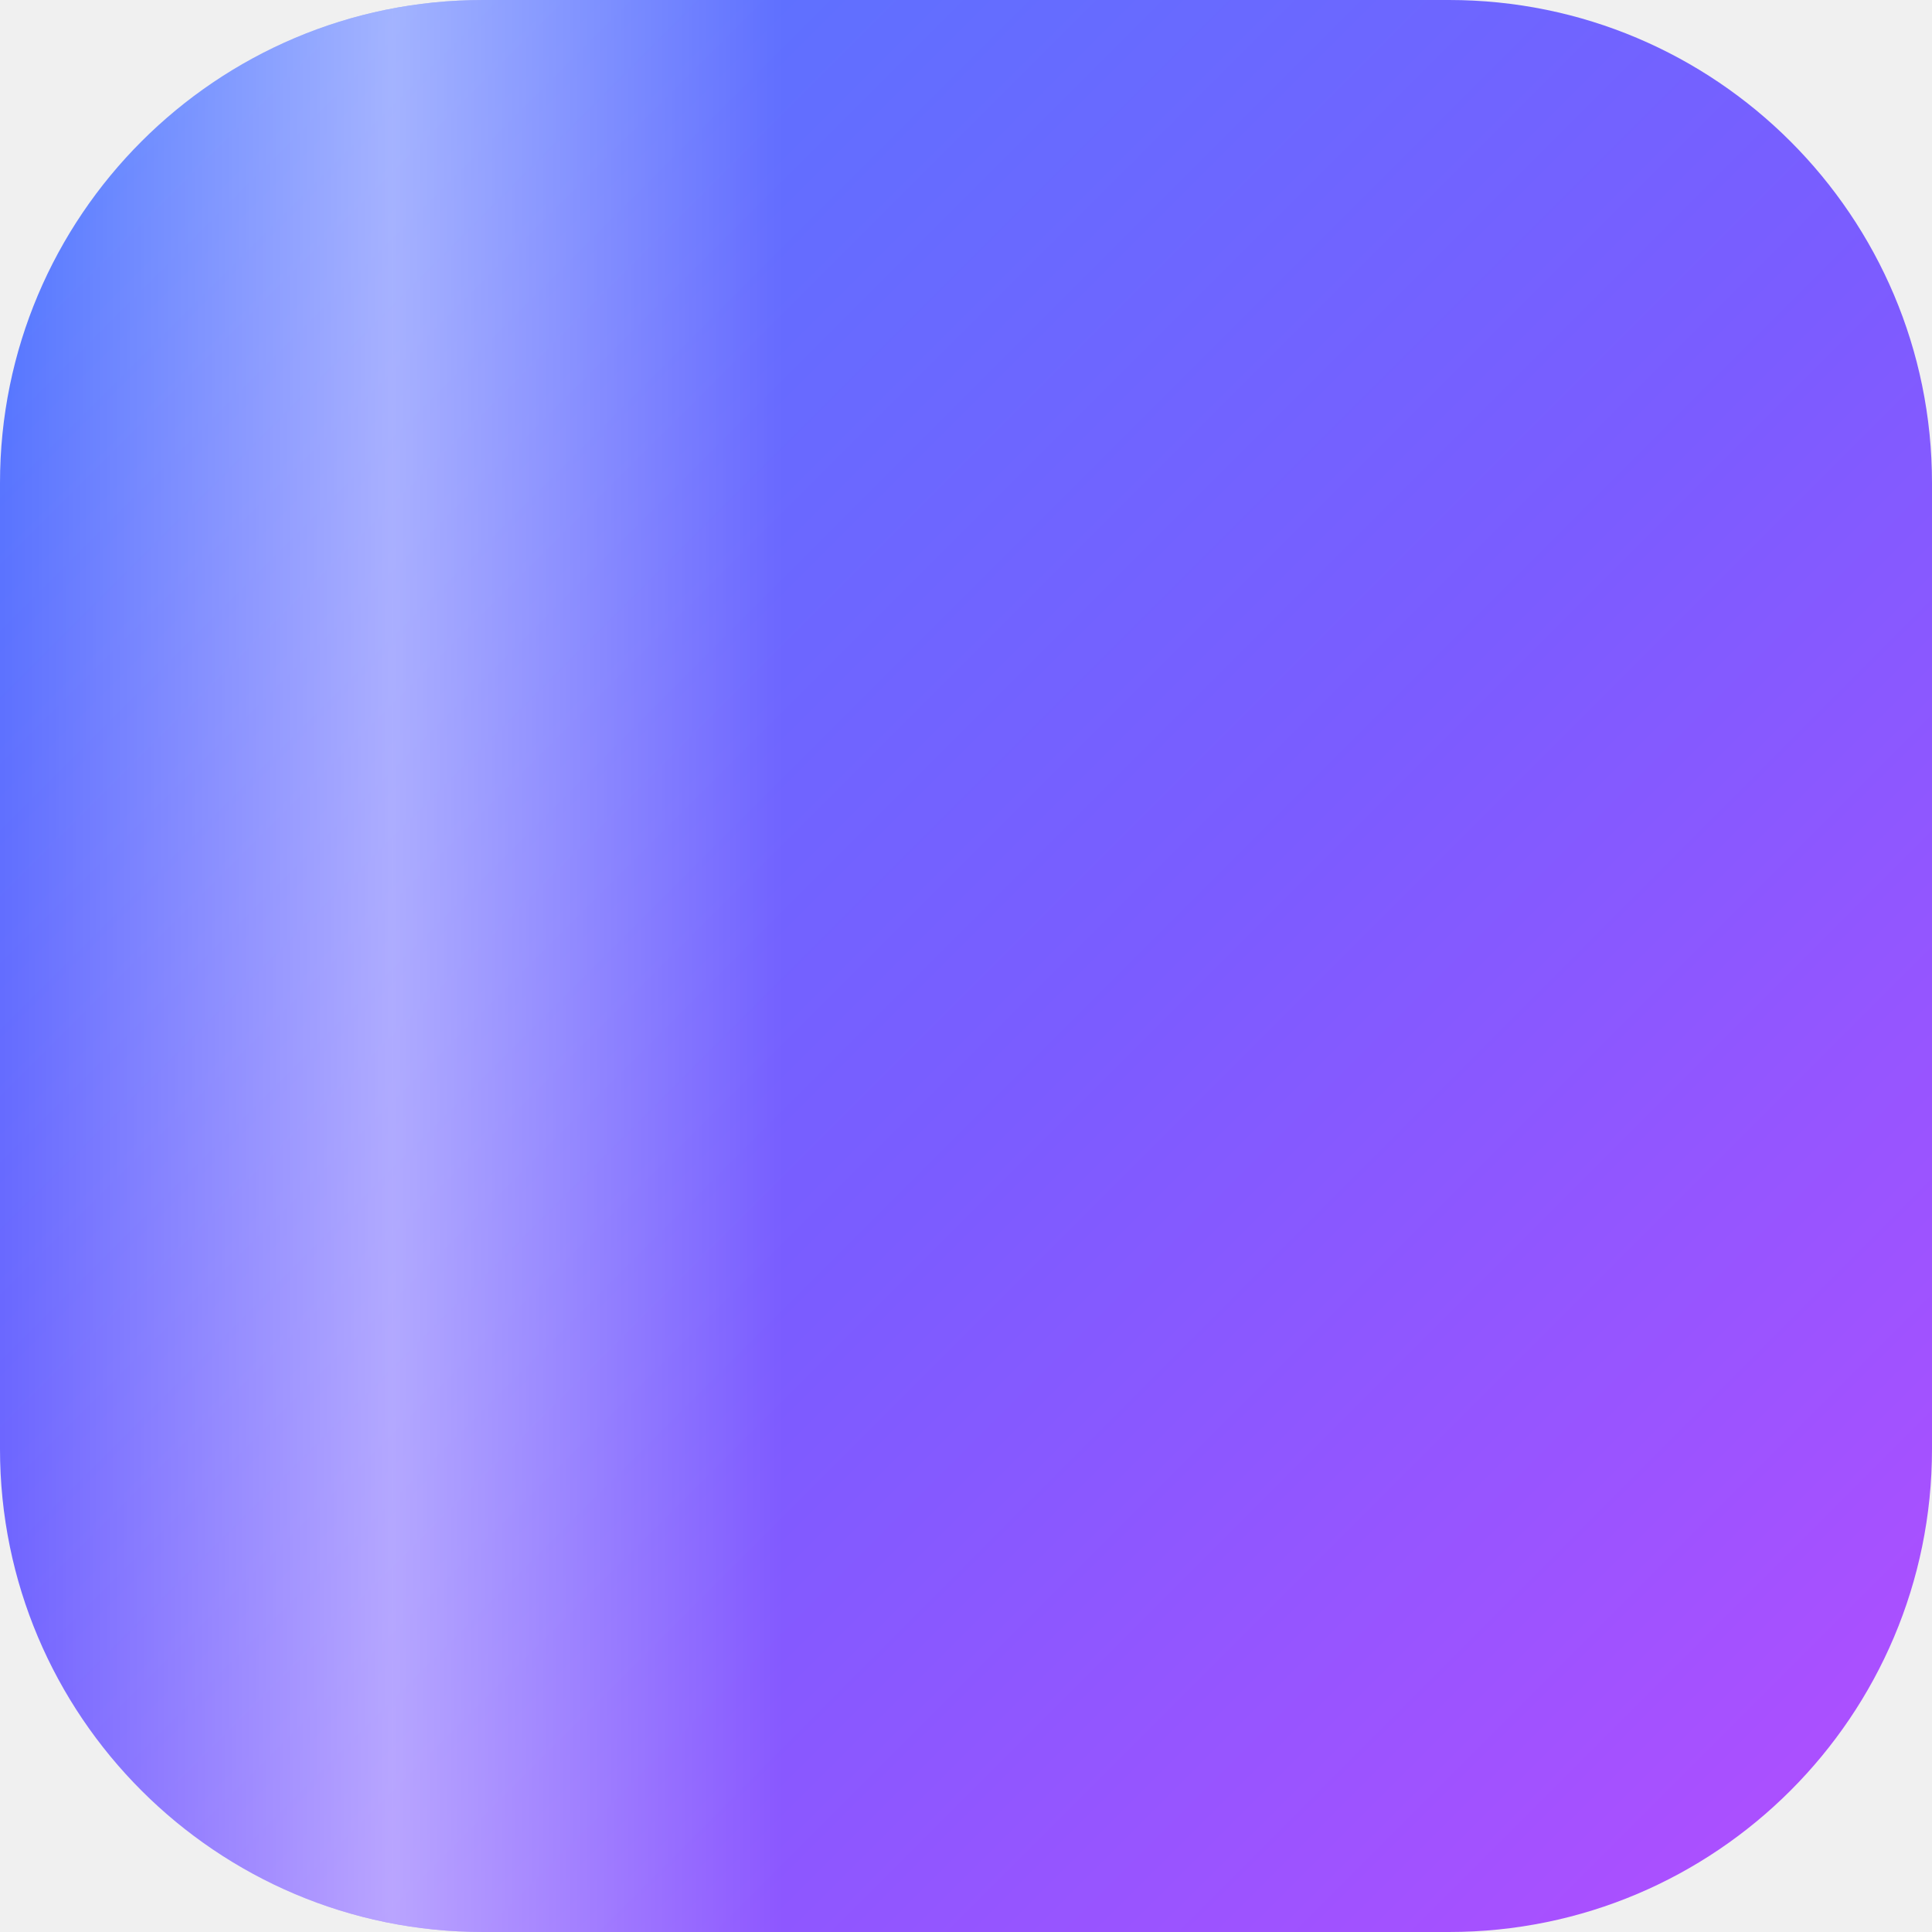
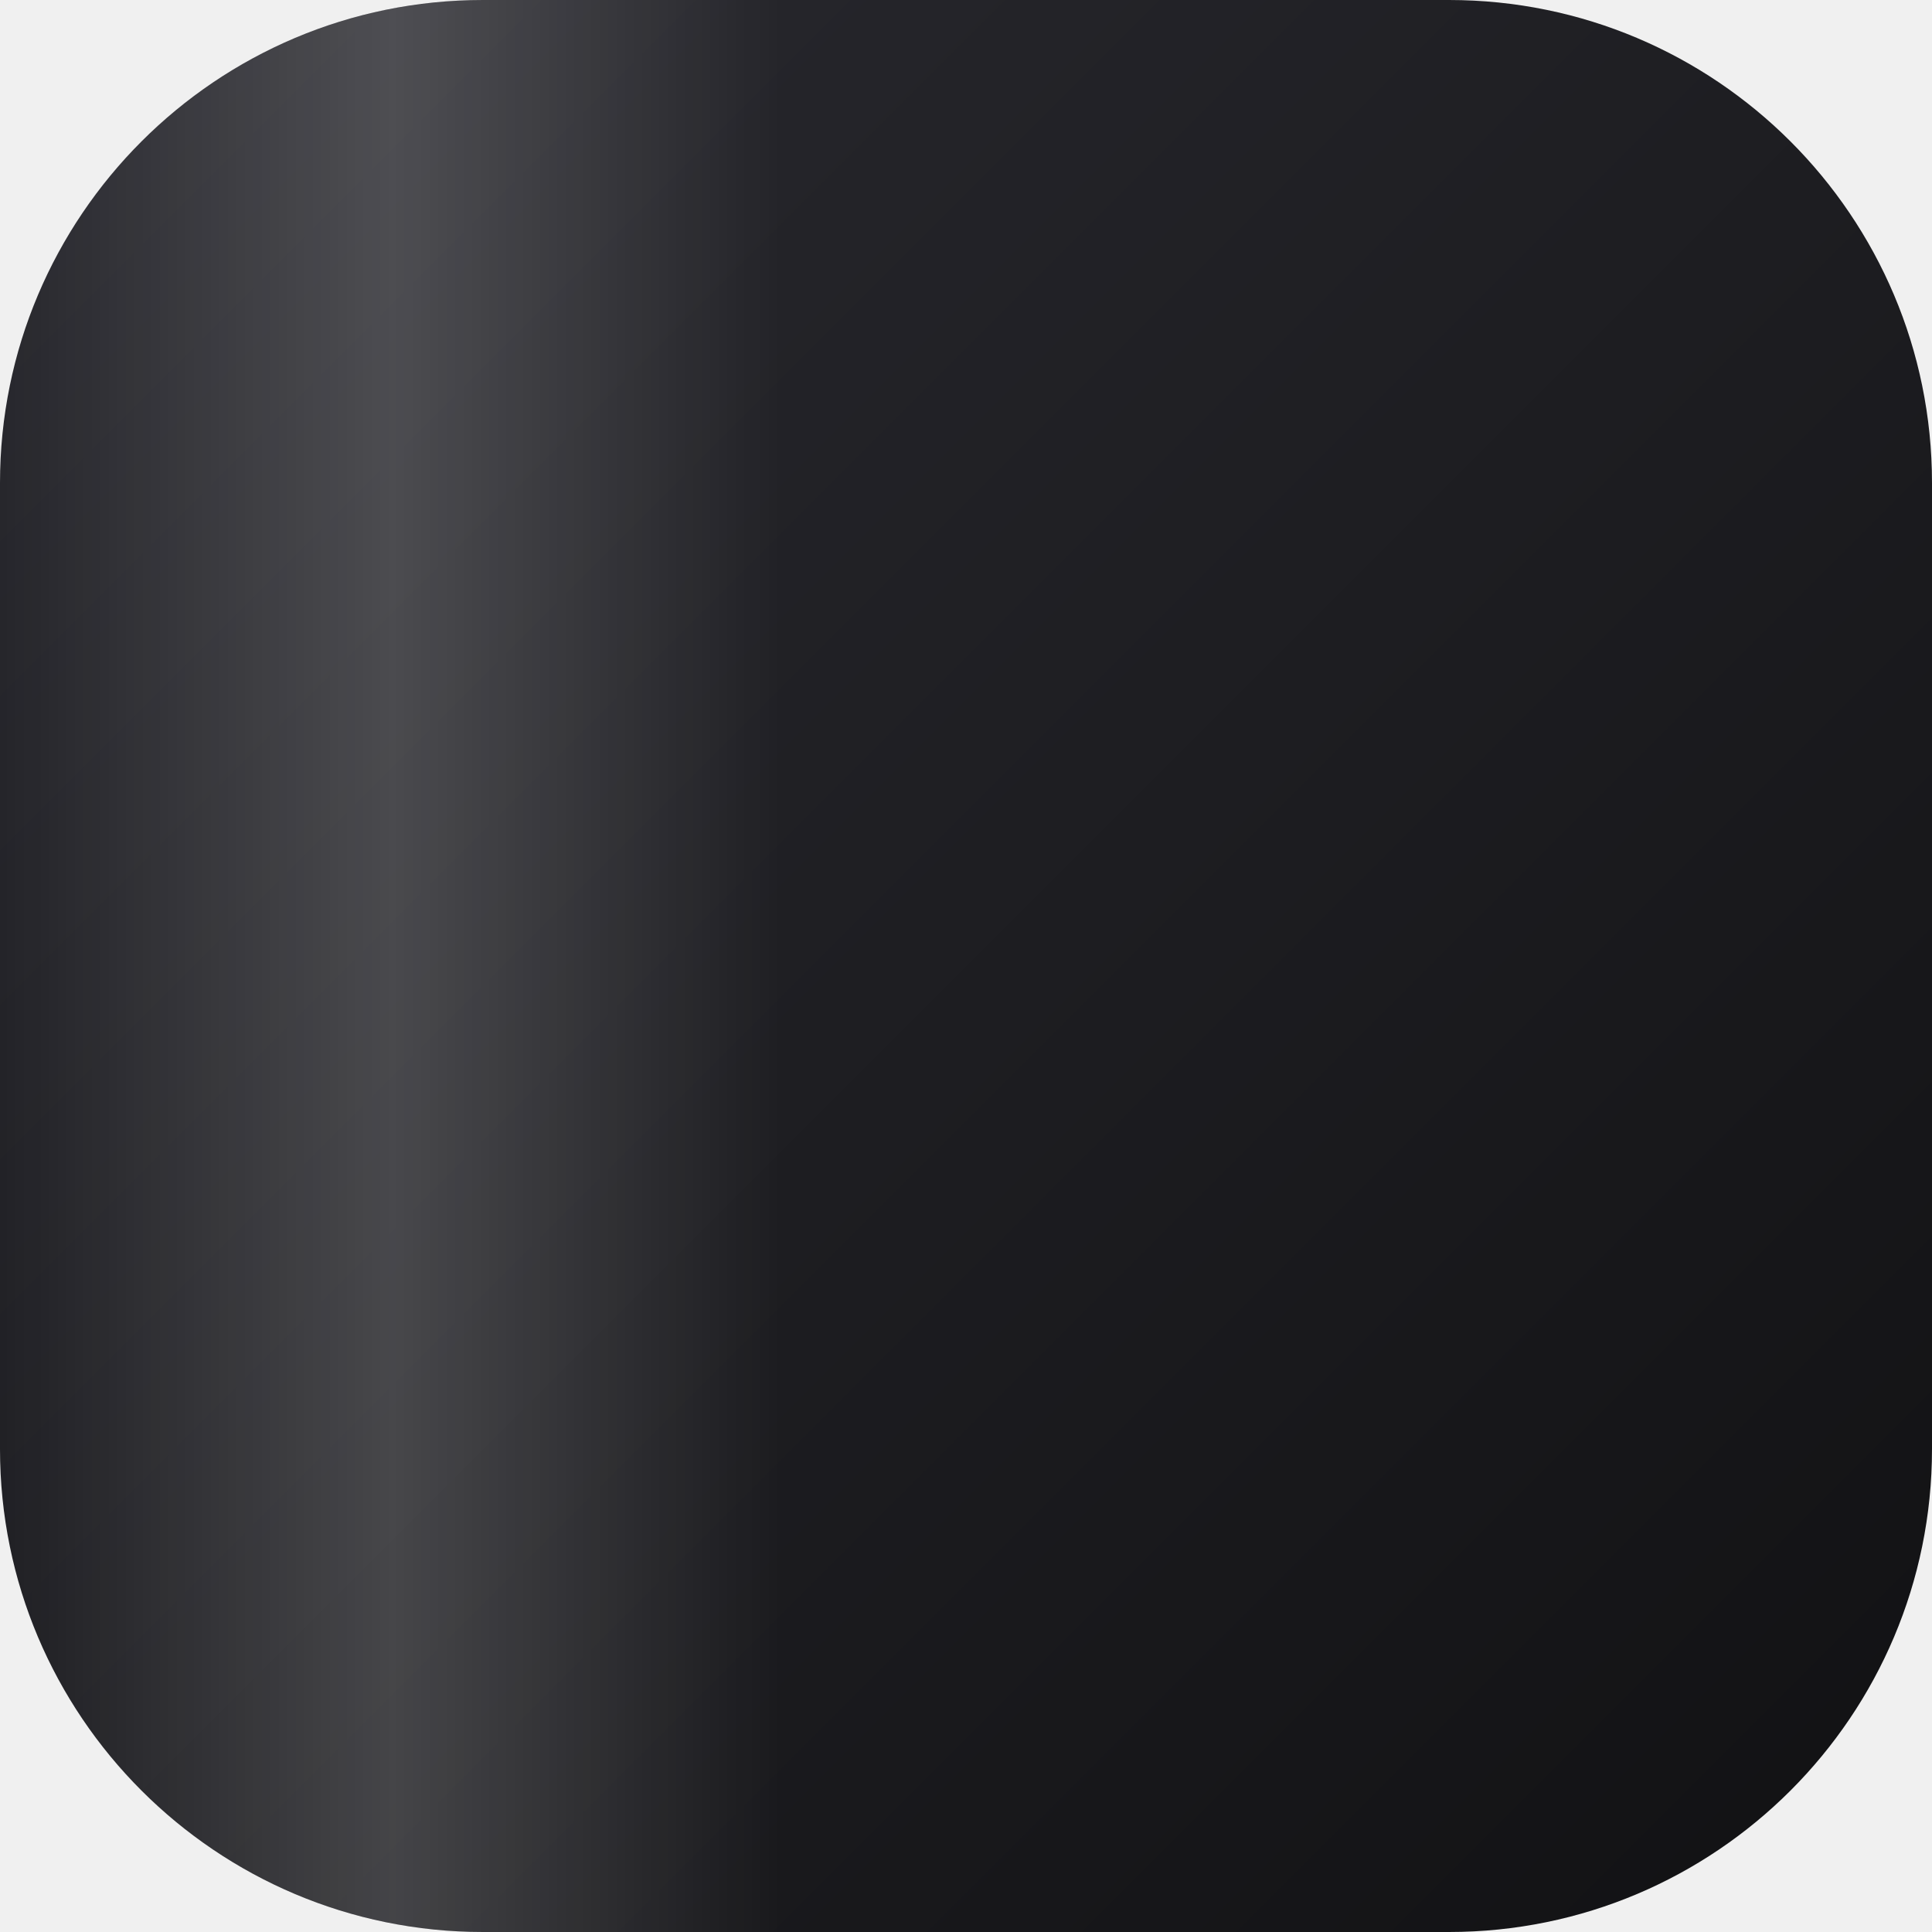
<svg xmlns="http://www.w3.org/2000/svg" viewBox="0 0 64 64" role="img" aria-label="Vix Assist">
  <defs>
    <linearGradient id="va-g" x1="0" y1="0" x2="64" y2="64" gradientUnits="userSpaceOnUse">
-       <stop offset="0" stop-color="#4f7cff" />
-       <stop offset=".55" stop-color="#7b5cff" />
-       <stop offset="1" stop-color="#b44dff" />
-       <animateTransform attributeName="gradientTransform" type="rotate" values="0 32 32;360 32 32" dur="8s" repeatCount="indefinite" />
+       <stop offset="0" stop-color="#2a2a30" />
+       <stop offset="1" stop-color="#111113" />
    </linearGradient>
    <linearGradient id="va-sheen" x1="0" y1="0" x2="1" y2="0">
      <stop offset="0" stop-color="#fff" stop-opacity="0" />
-       <stop offset=".5" stop-color="#fff" stop-opacity=".45" />
+       <stop offset=".5" stop-color="#fff" stop-opacity=".18" />
      <stop offset="1" stop-color="#fff" stop-opacity="0" />
    </linearGradient>
    <clipPath id="va-clip">
      <rect width="64" height="64" rx="16" />
    </clipPath>
  </defs>
  <style>
    .v{stroke-dasharray:64;stroke-dashoffset:64;animation:draw 1.1s .35s cubic-bezier(.22,1,.36,1) forwards}
    .n{transform-box:fill-box;transform-origin:center;transform:scale(0);animation:pop .6s cubic-bezier(.22,1,.36,1) forwards}
    .n1{animation-delay:.1s}.n2{animation-delay:.25s}.n3{animation-delay:1.2s}
    .ring{transform-box:fill-box;transform-origin:center;opacity:0;animation:ring 2.4s 1.6s cubic-bezier(.22,1,.36,1) infinite}
    .sheen{animation:sheen 4.5s 1.8s cubic-bezier(.22,1,.36,1) infinite}
    @keyframes draw{to{stroke-dashoffset:0}}
    @keyframes pop{to{transform:scale(1)}}
    @keyframes ring{0%{opacity:.9;transform:scale(1)}100%{opacity:0;transform:scale(2.3)}}
    @keyframes sheen{0%{transform:translateX(-80px) skewX(-20deg)}35%,100%{transform:translateX(110px) skewX(-20deg)}}
    @media (prefers-reduced-motion:reduce){.v{animation:none;stroke-dashoffset:0}.n{animation:none;transform:none}.ring,.sheen{display:none}}
  </style>
  <rect width="64" height="64" rx="16" fill="url(#va-g)" />
  <g clip-path="url(#va-clip)">
    <rect class="sheen" x="0" y="-10" width="26" height="84" fill="url(#va-sheen)" />
  </g>
  <path class="v" d="M17 19 L32 46 L47 19" fill="none" stroke="#fff" stroke-width="5" stroke-linecap="round" stroke-linejoin="round" />
  <circle class="n n1" cx="17" cy="19" r="5.5" fill="#fff" />
  <circle class="n n2" cx="47" cy="19" r="5.5" fill="#fff" />
-   <circle class="ring" cx="32" cy="46" r="6" fill="none" stroke="#22d3a6" stroke-width="2" />
-   <circle class="n n3" cx="32" cy="46" r="6" fill="#22d3a6" stroke="#fff" stroke-width="3" />
+   <circle class="ring" cx="32" cy="46" r="6" fill="none" stroke="#3FB98A" stroke-width="2" />
+   <circle class="n n3" cx="32" cy="46" r="6" fill="#3FB98A" stroke="#fff" stroke-width="3" />
</svg>
